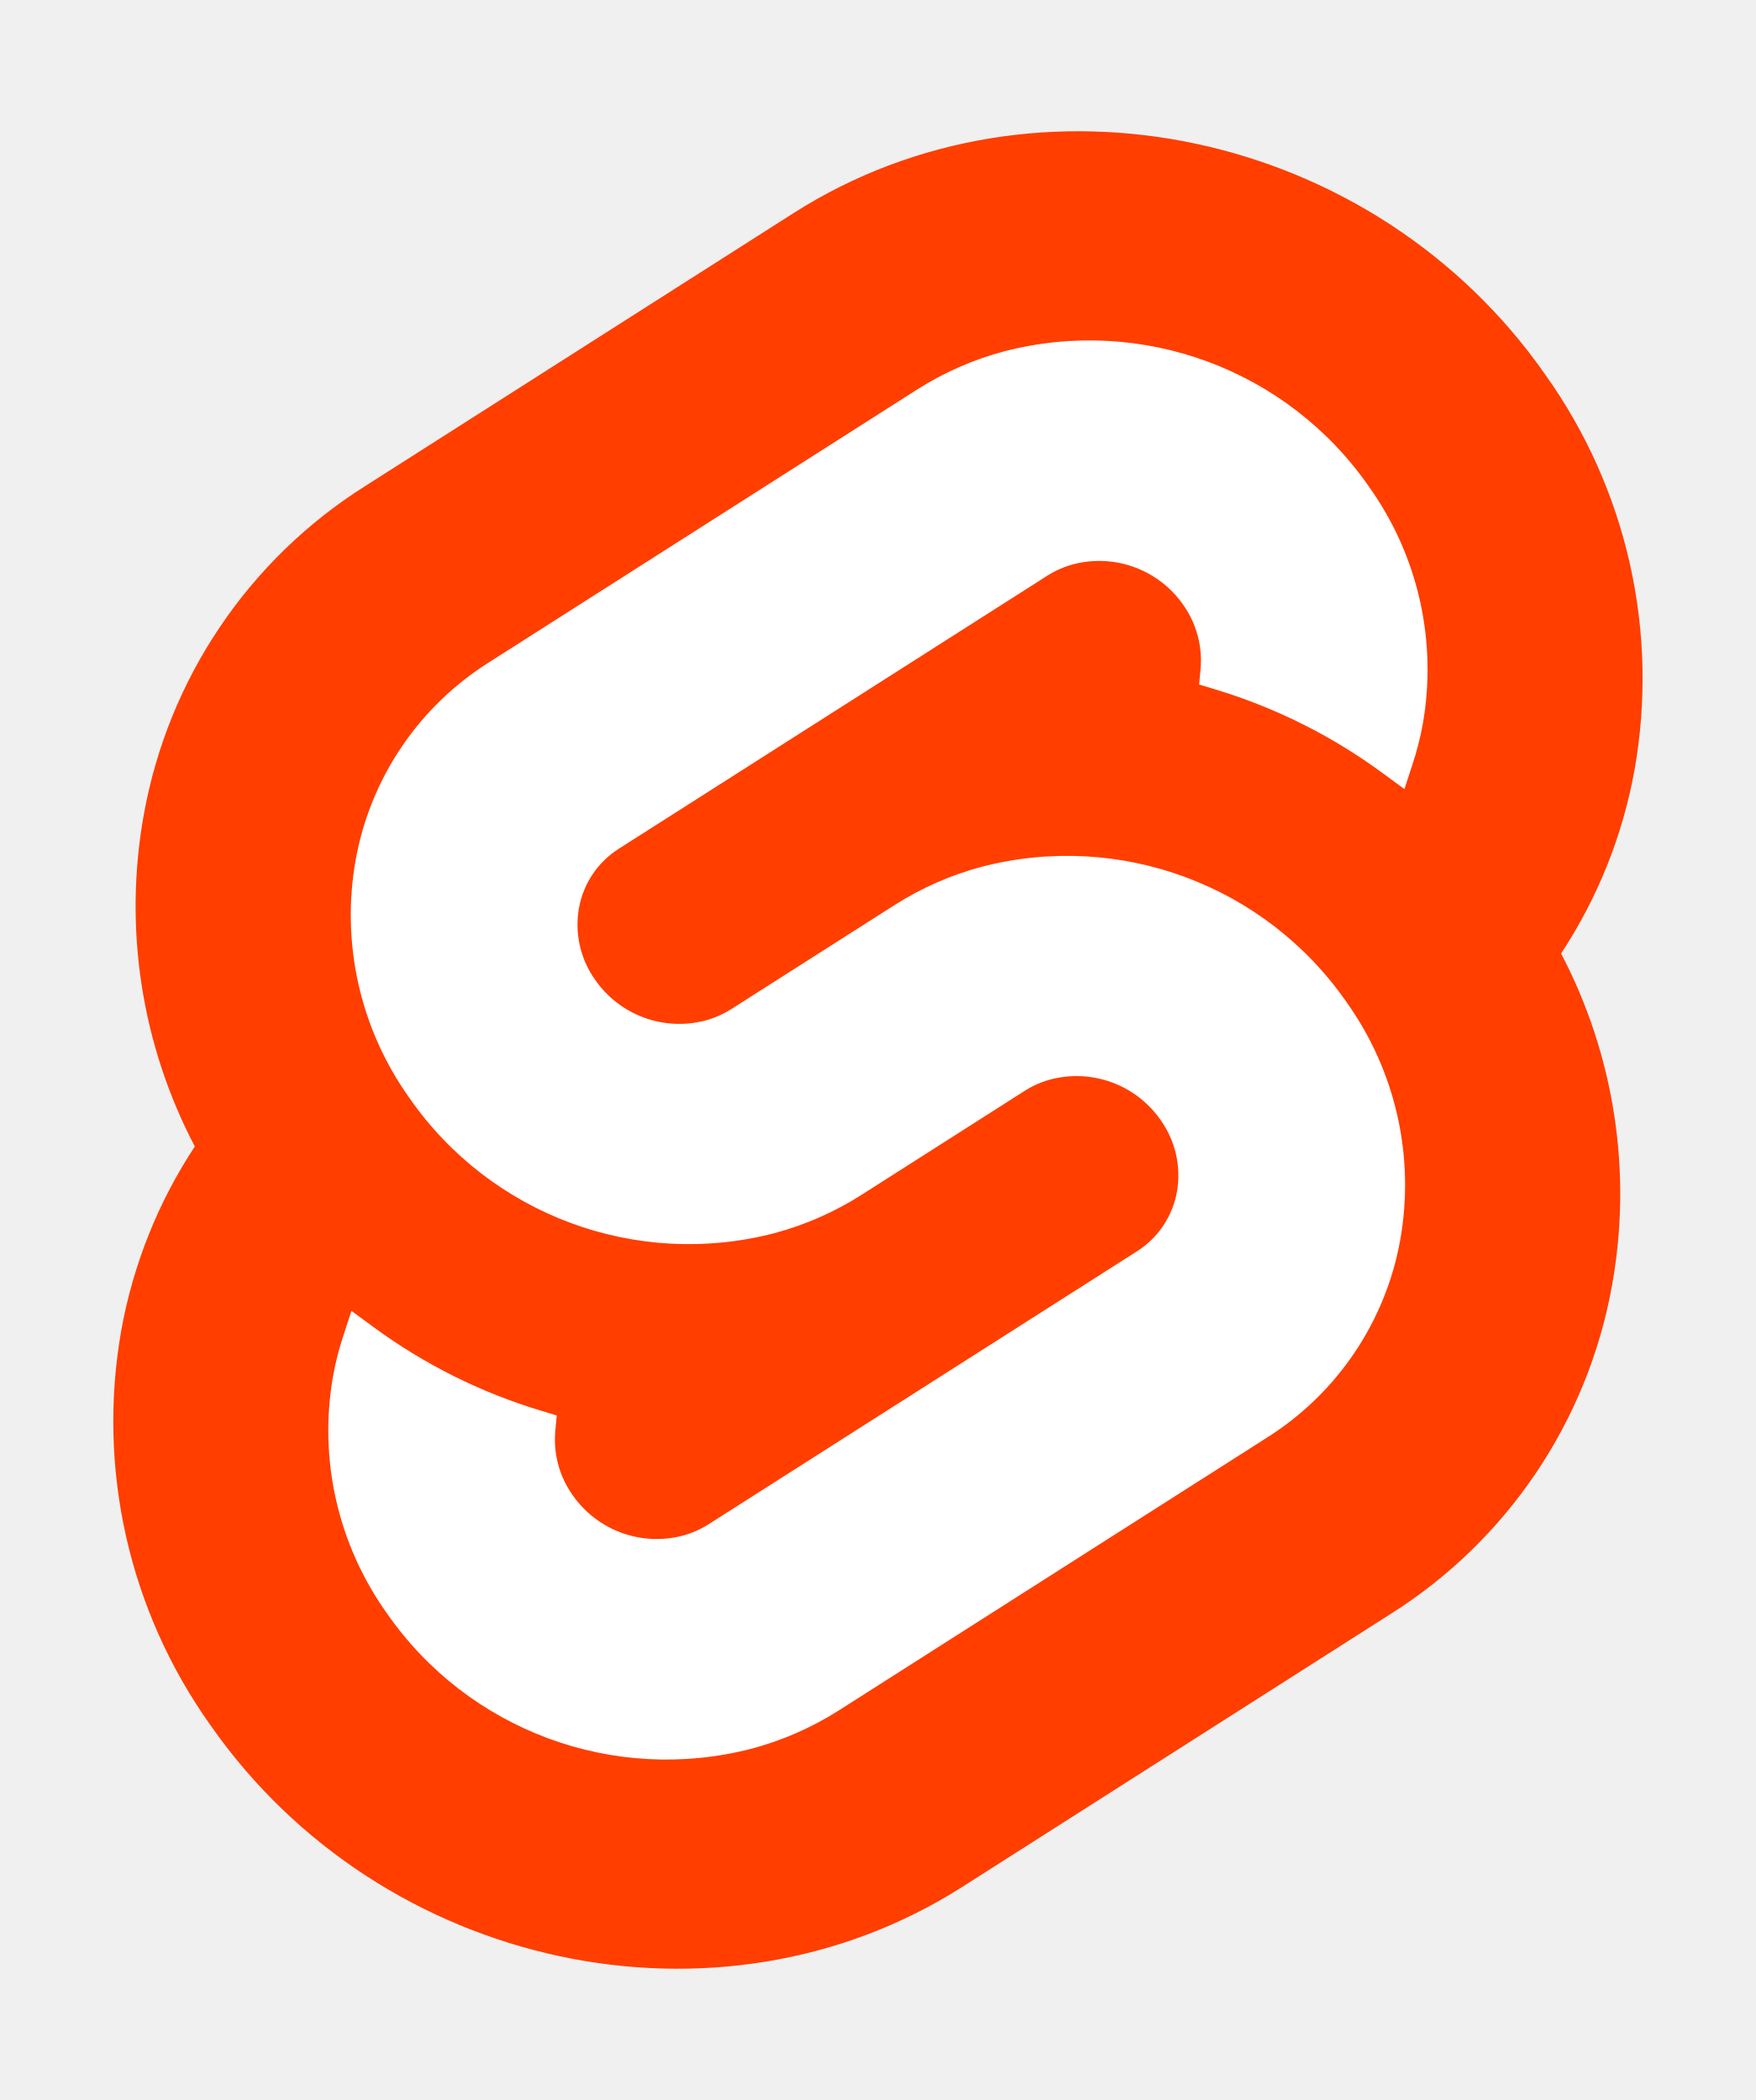
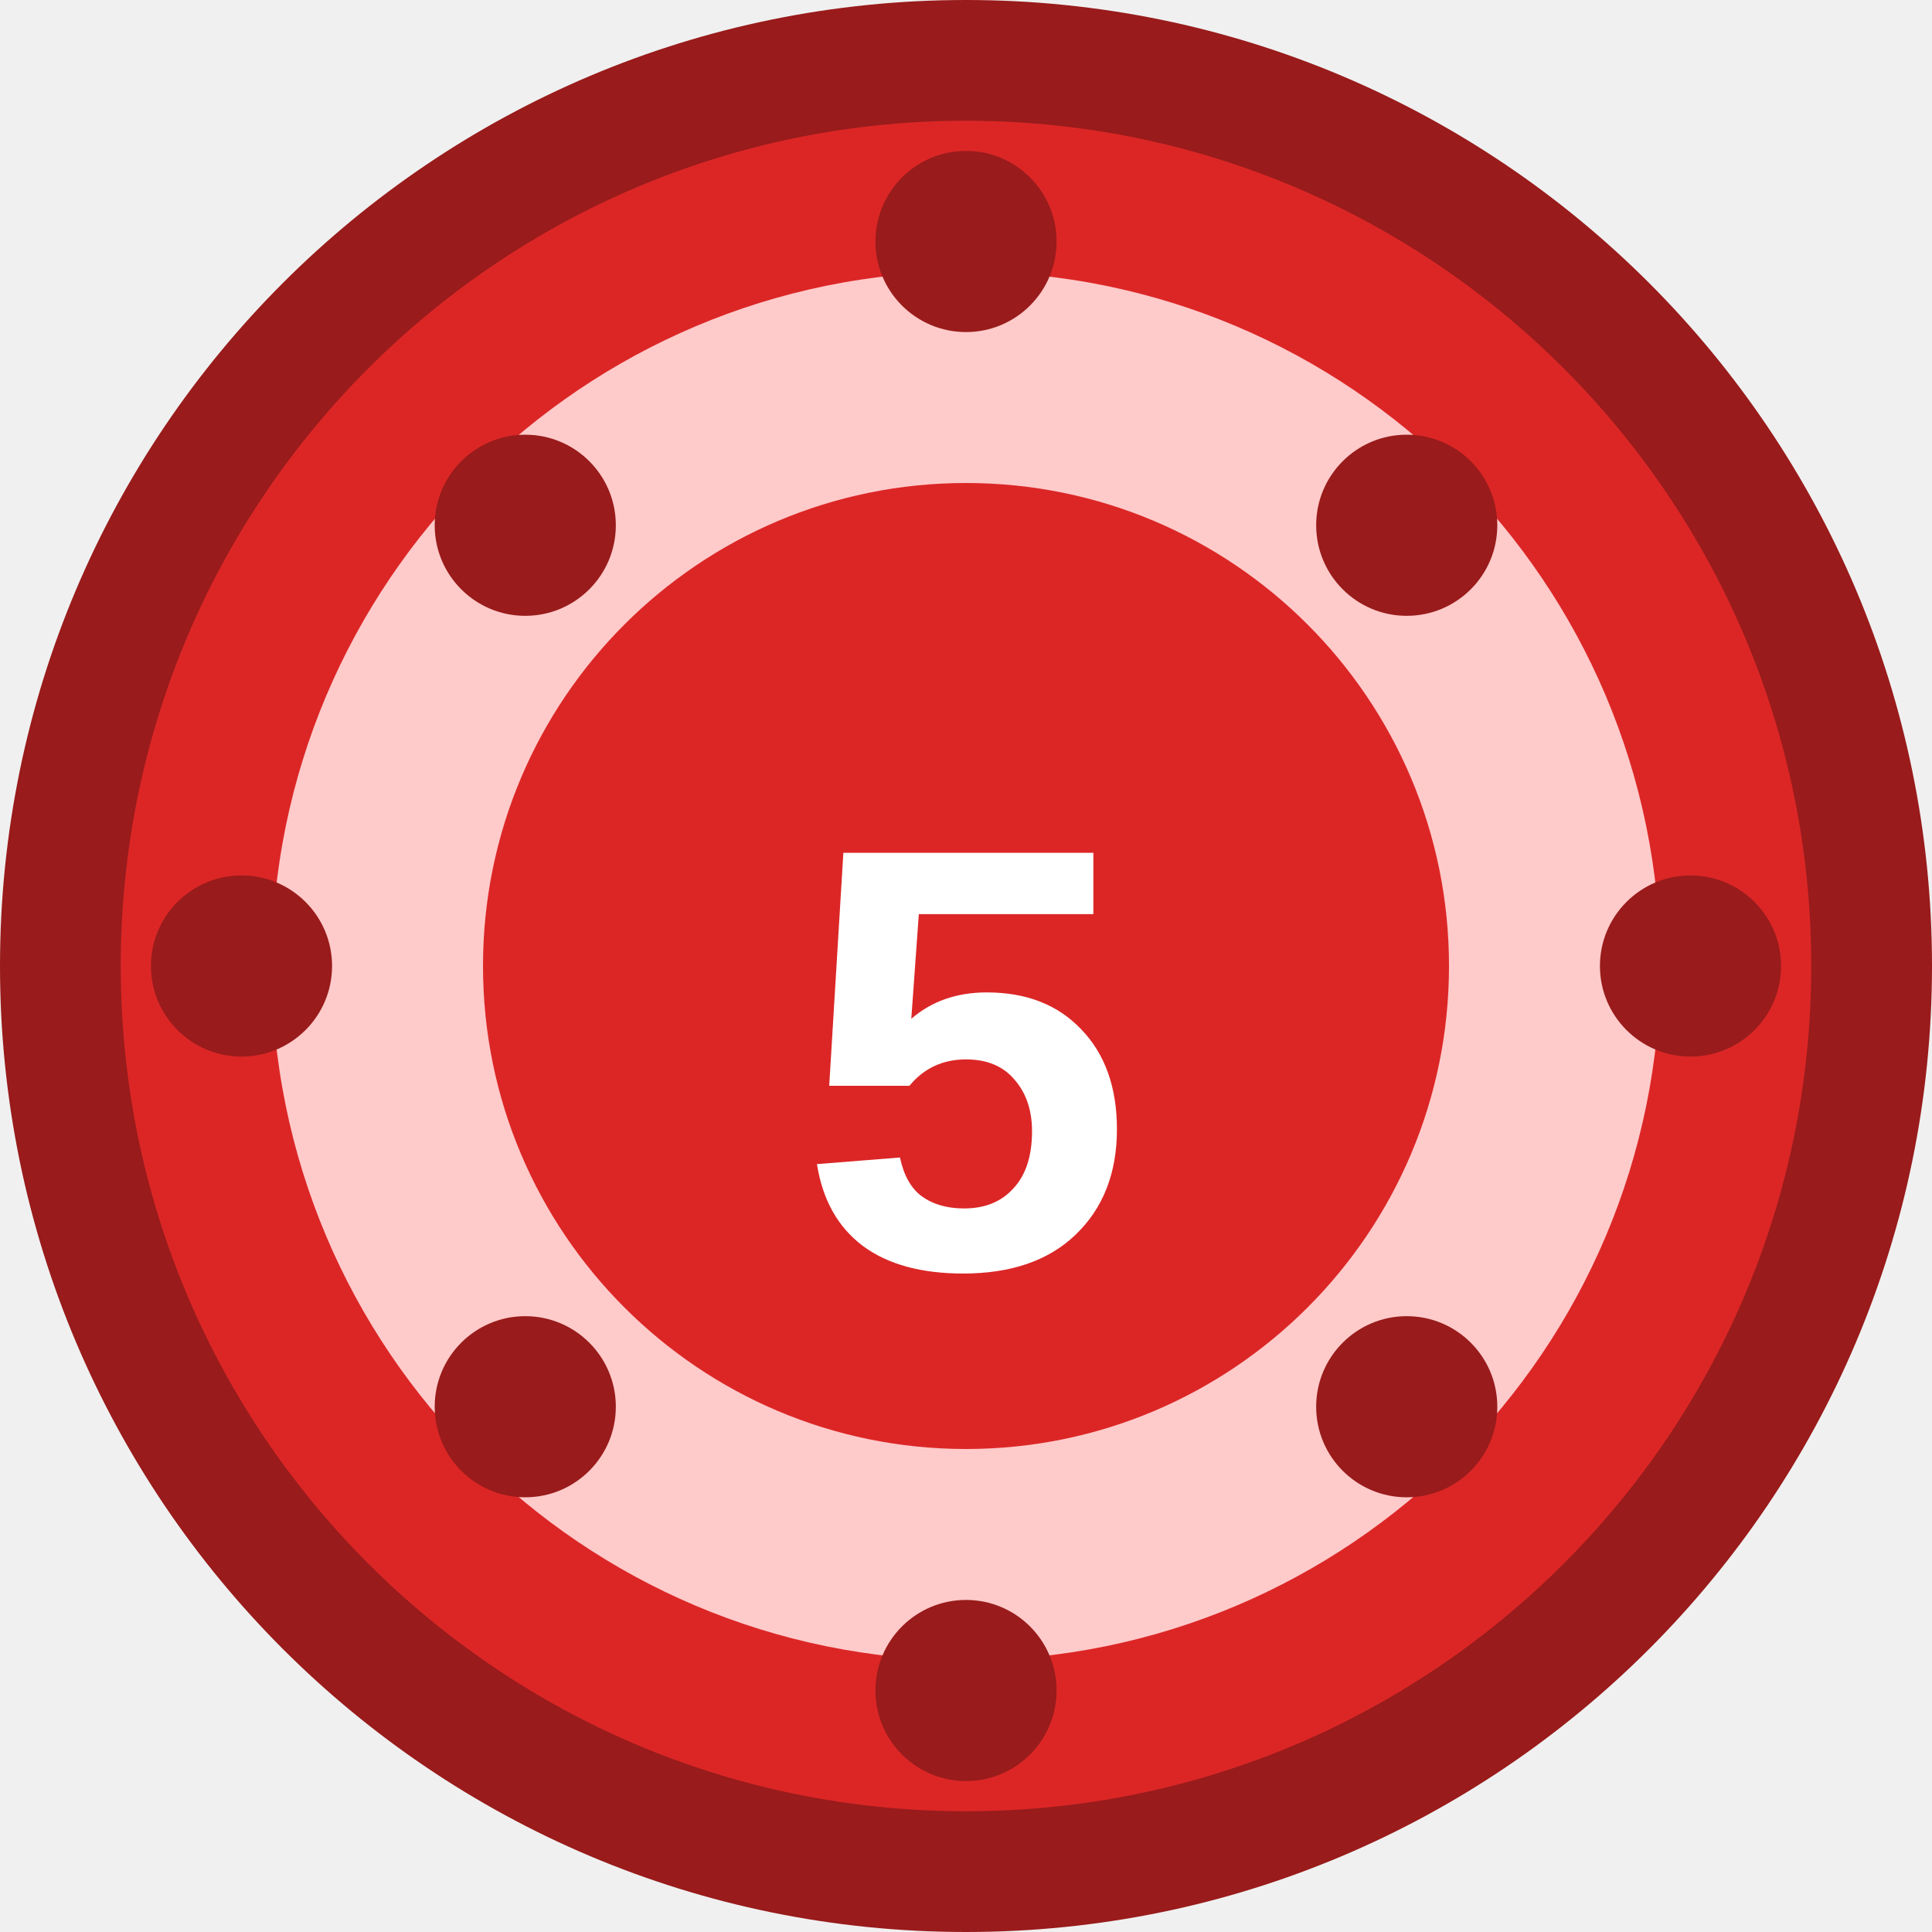
- <svg xmlns="http://www.w3.org/2000/svg" width="107" height="128" viewBox="0 0 107 128">
-   <path d="M94.157 22.819c-10.4-14.885-30.94-19.297-45.792-9.835L22.282 29.608A29.92 29.92 0 0 0 8.764 49.65a31.5 31.5 0 0 0 3.108 20.231 30 30 0 0 0-4.477 11.183 31.9 31.9 0 0 0 5.448 24.116c10.402 14.887 30.942 19.297 45.791 9.835l26.083-16.624A29.92 29.92 0 0 0 98.235 78.35a31.53 31.53 0 0 0-3.105-20.232 30 30 0 0 0 4.474-11.182 31.88 31.88 0 0 0-5.447-24.116" style="fill:#ff3e00" />
-   <path d="M45.817 106.582a20.72 20.72 0 0 1-22.237-8.243 19.17 19.17 0 0 1-3.277-14.503 18 18 0 0 1 .624-2.435l.49-1.498 1.337.981a33.6 33.6 0 0 0 10.203 5.098l.97.294-.09.968a5.85 5.85 0 0 0 1.052 3.878 6.24 6.24 0 0 0 6.695 2.485 5.8 5.8 0 0 0 1.603-.704L69.27 76.28a5.43 5.43 0 0 0 2.45-3.631 5.8 5.8 0 0 0-.987-4.371 6.24 6.24 0 0 0-6.698-2.487 5.7 5.7 0 0 0-1.6.704l-9.953 6.345a19 19 0 0 1-5.296 2.326 20.72 20.72 0 0 1-22.237-8.243 19.17 19.17 0 0 1-3.277-14.502 17.99 17.99 0 0 1 8.13-12.052l26.081-16.623a19 19 0 0 1 5.3-2.329 20.72 20.72 0 0 1 22.237 8.243 19.17 19.17 0 0 1 3.277 14.503 18 18 0 0 1-.624 2.435l-.49 1.498-1.337-.98a33.6 33.6 0 0 0-10.203-5.1l-.97-.294.09-.968a5.86 5.86 0 0 0-1.052-3.878 6.24 6.24 0 0 0-6.696-2.485 5.8 5.8 0 0 0-1.602.704L37.73 51.72a5.42 5.42 0 0 0-2.449 3.63 5.79 5.79 0 0 0 .986 4.372 6.24 6.24 0 0 0 6.698 2.486 5.8 5.8 0 0 0 1.602-.704l9.952-6.342a19 19 0 0 1 5.295-2.328 20.72 20.72 0 0 1 22.237 8.242 19.17 19.17 0 0 1 3.277 14.503 18 18 0 0 1-8.13 12.053l-26.081 16.622a19 19 0 0 1-5.3 2.328" style="fill:#fff" />
+ <svg xmlns="http://www.w3.org/2000/svg" width="32" height="32" viewBox="0 0 32 32">
+   <circle cx="16" cy="16" r="15" fill="#dc2626" stroke="#991b1b" stroke-width="2" />
+   <circle cx="16" cy="16" r="12" fill="#fecaca" stroke="#dc2626" stroke-width="1" />
+   <circle cx="16" cy="16" r="8" fill="#dc2626" />
+   <text x="16" y="21" text-anchor="middle" font-family="Arial, sans-serif" font-size="10" font-weight="bold" fill="white">5</text>
+   <circle cx="16" cy="4" r="1.5" fill="#991b1b" />
+   <circle cx="28" cy="16" r="1.5" fill="#991b1b" />
+   <circle cx="16" cy="28" r="1.5" fill="#991b1b" />
+   <circle cx="4" cy="16" r="1.5" fill="#991b1b" />
+   <circle cx="23.3" cy="8.7" r="1.5" fill="#991b1b" />
+   <circle cx="23.3" cy="23.3" r="1.5" fill="#991b1b" />
+   <circle cx="8.7" cy="23.3" r="1.5" fill="#991b1b" />
+   <circle cx="8.7" cy="8.7" r="1.5" fill="#991b1b" />
</svg>
